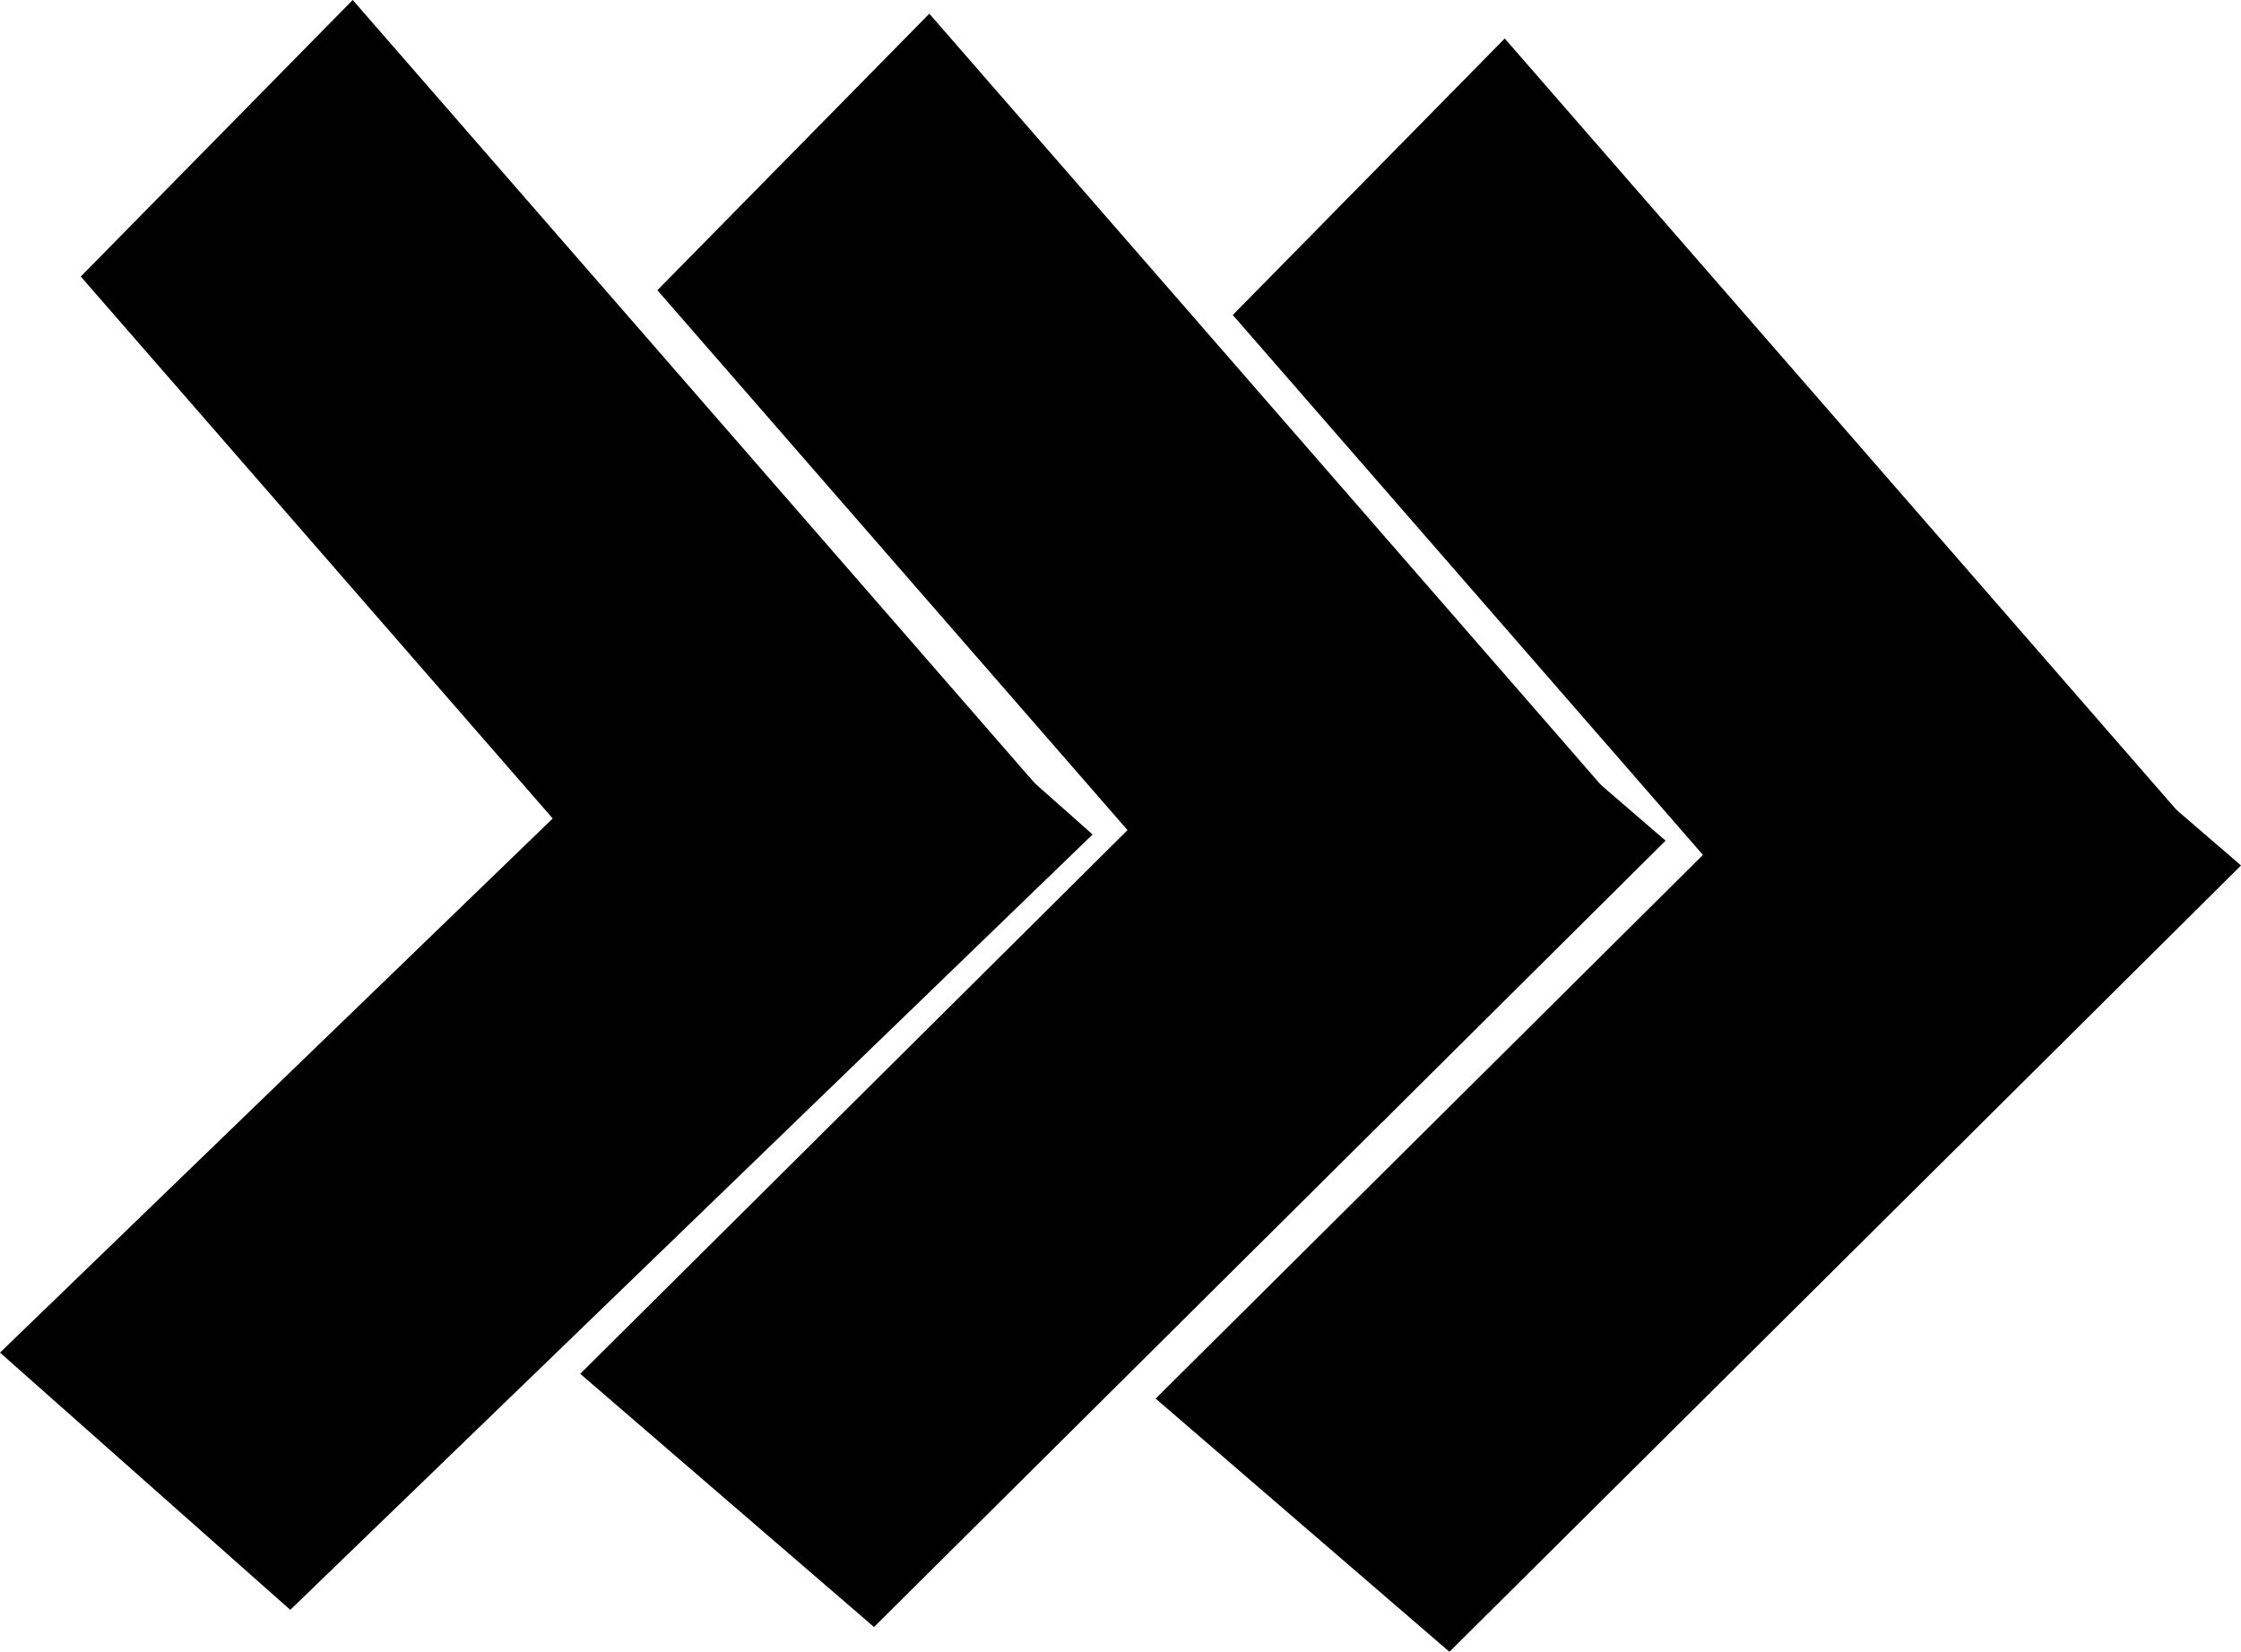
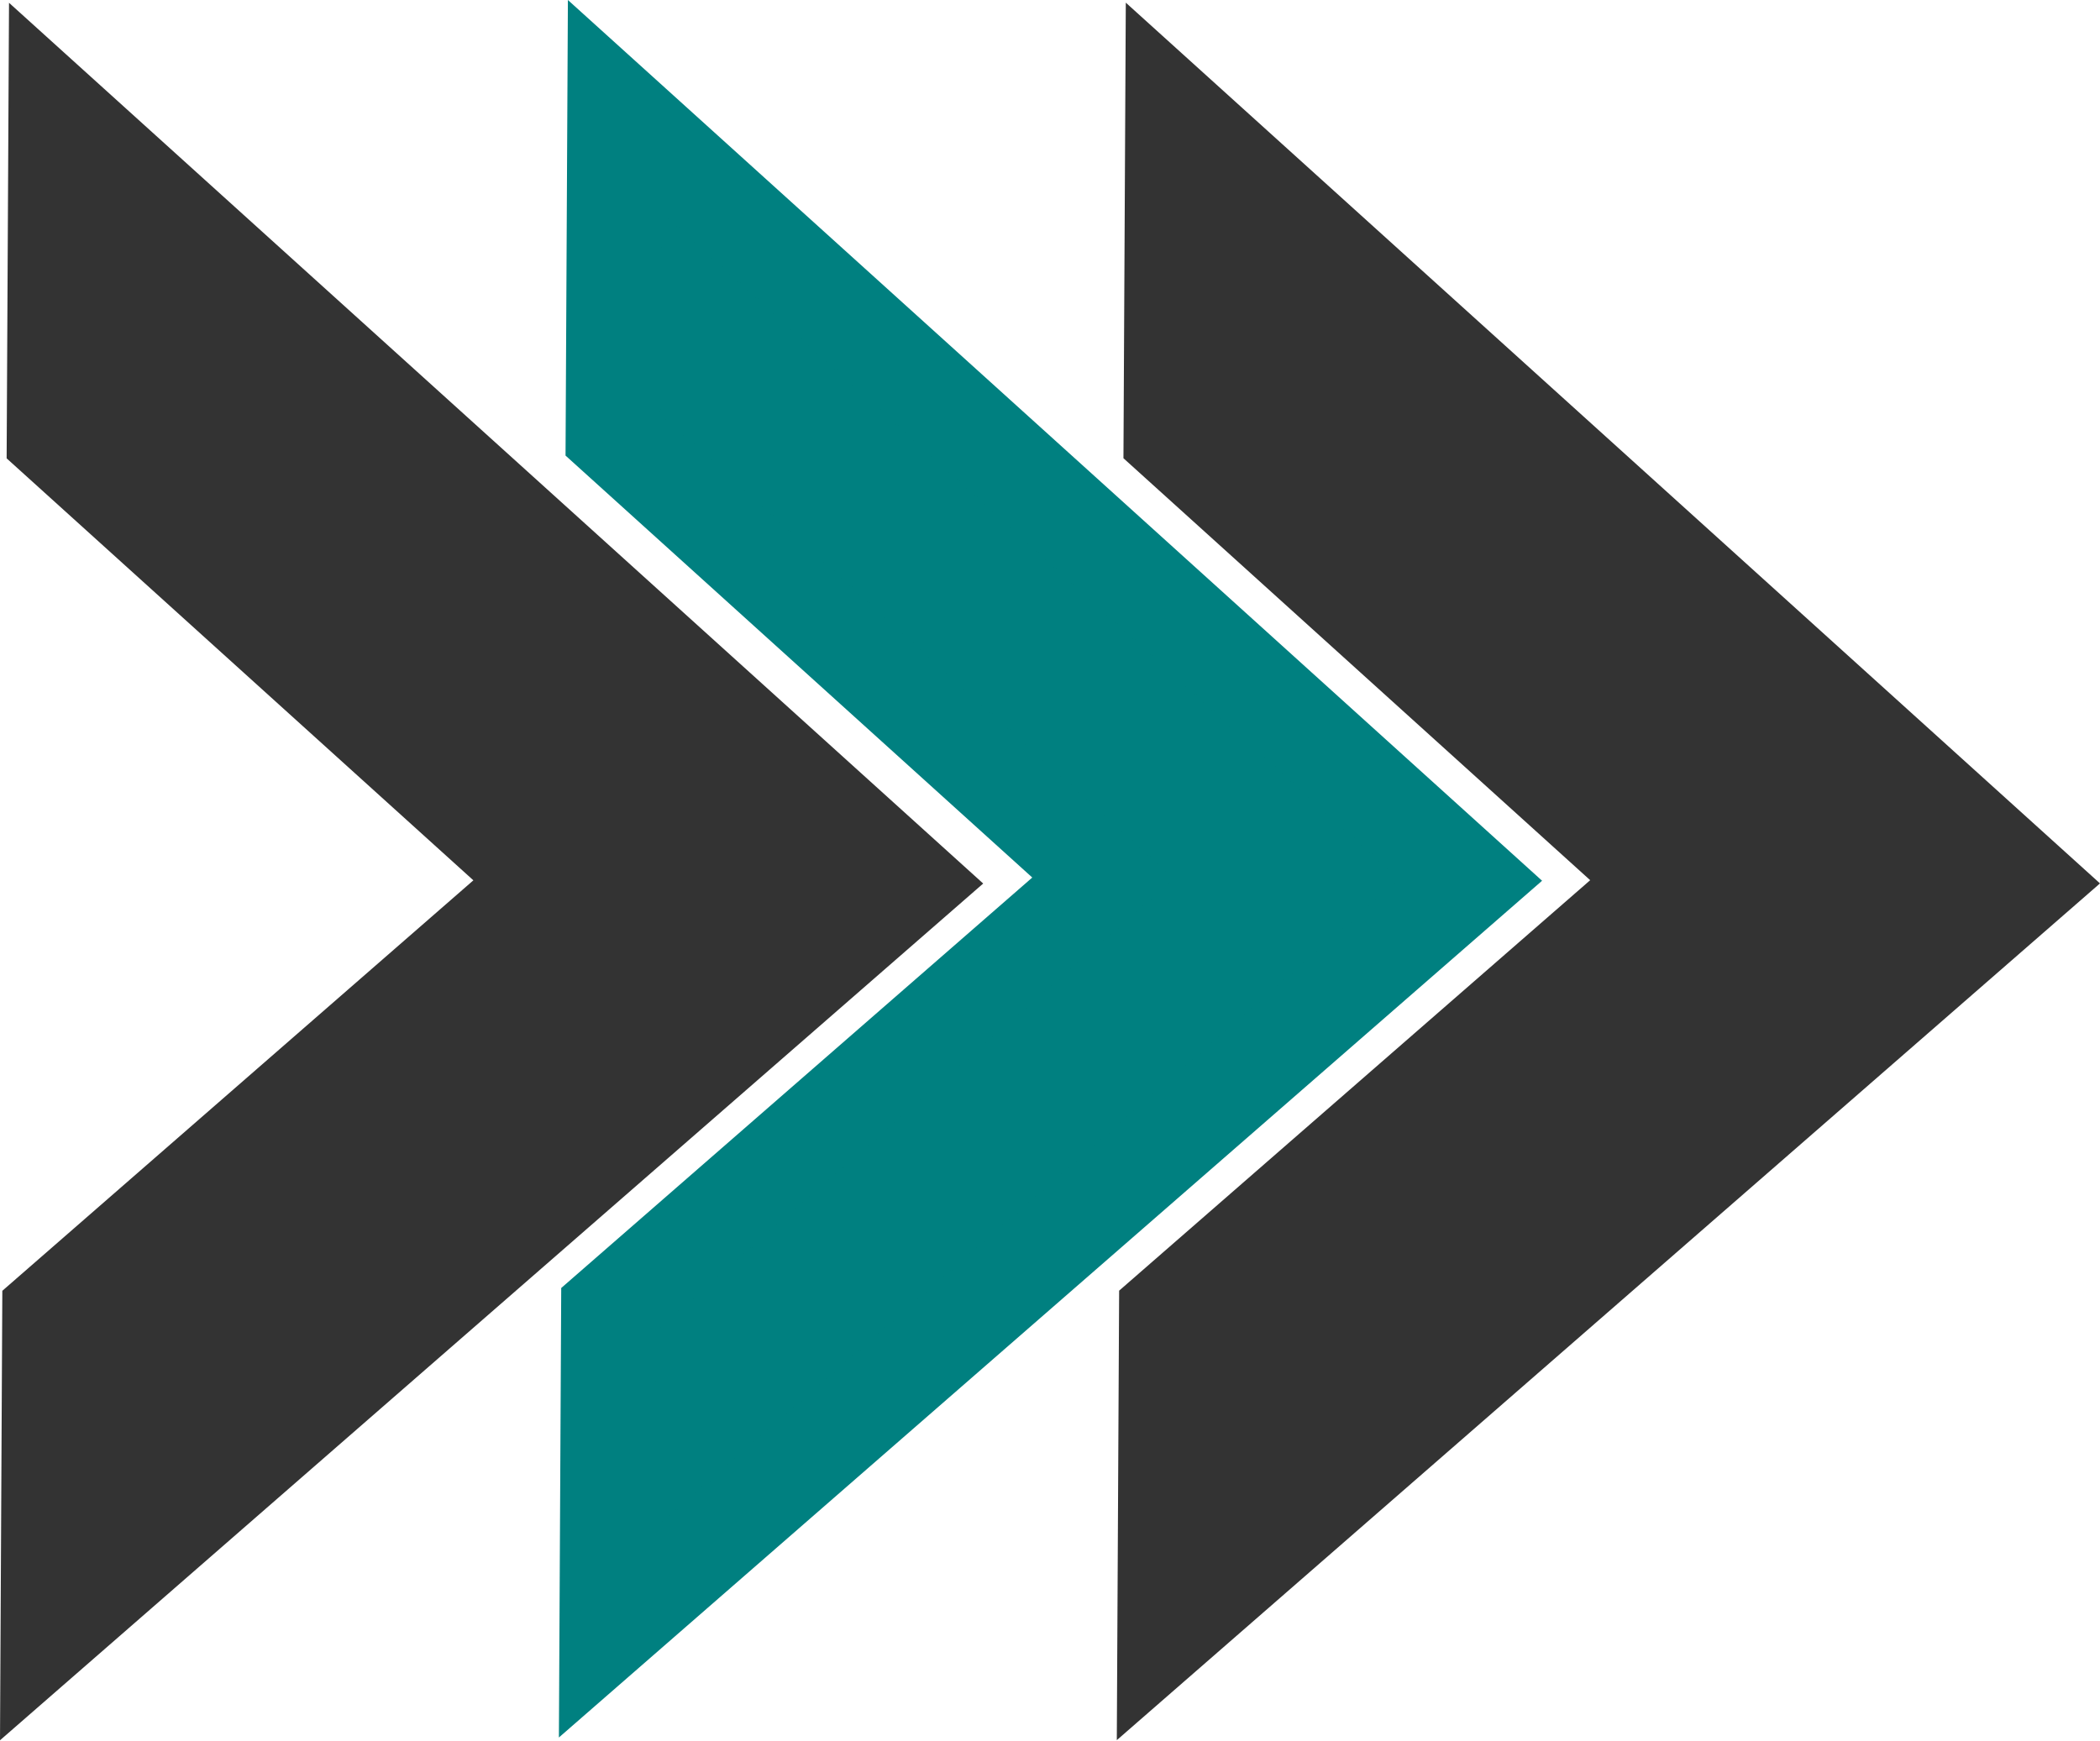
- <svg xmlns="http://www.w3.org/2000/svg" width="111.879mm" height="82.467mm" viewBox="0 0 111.879 82.467" version="1.1" id="svg1">
-   <defs id="defs1" />
-   <g id="layer1" transform="translate(-45.24979,-83.198)">
-     <rect style="fill:#000000;stroke-width:0.245" id="rect1" width="55.086" height="19.363" x="103.463" y="7.252" transform="matrix(0.6566976,0.754154,-0.7011617,0.7130023,0,0)" />
-     <rect style="fill:#000000;stroke-width:0.245" id="rect1-9" width="55.704" height="19.363" x="27.343" y="-159.612" transform="matrix(-0.719061,0.694947,-0.7484259,-0.6632184,0,0)" />
-     <rect style="fill:#000000;stroke-width:0.245" id="rect1-5" width="55.086" height="19.363" x="124.53" y="-14.072" transform="matrix(0.6566976,0.754154,-0.7011617,0.7130023,0,0)" />
-     <rect style="fill:#000000;stroke-width:0.245" id="rect1-9-7" width="55.704" height="19.363" x="11.018" y="-179.83" transform="matrix(-0.7094287,0.7047772,-0.7574826,-0.6528553,0,0)" />
-     <rect style="fill:#000000;stroke-width:0.245" id="rect1-5-6" width="55.086" height="19.363" x="145.944" y="-34.986" transform="matrix(0.6566976,0.754154,-0.7011617,0.7130023,0,0)" />
-     <rect style="fill:#000000;stroke-width:0.245" id="rect1-9-7-6" width="55.704" height="19.363" x="-6.852" y="-201.018" transform="matrix(-0.7094287,0.7047772,-0.7574826,-0.6528553,0,0)" />
+ <svg xmlns="http://www.w3.org/2000/svg" width="159.272mm" height="132.014mm" viewBox="0 0 159.272 132.014" version="1.1" id="svg1">
+   <defs id="defs1">
+     <linearGradient id="swatch5">
+       <stop style="stop-color:#1a1a1a;stop-opacity:1;" offset="0" id="stop5" />
+     </linearGradient>
+   </defs>
+   <g id="layer1" transform="translate(-26.16163,-66.59713)">
+     <path d="M 30.256,99.784 67.46,133.426 29.912,166.151 29.785,190.701 95.335,133.57 30.386,74.84 Z" style="fill:#333333;fill-opacity:0.998;stroke:#333333;stroke-width:7.165;stroke-dasharray:none;stroke-opacity:1" id="path4" />
+     <path d="m 72.645,99.573 37.204,33.641 -37.548,32.725 -0.127,24.55 65.549,-57.13 -64.949,-58.73 z" style="fill:#008080;fill-opacity:0.998;stroke:#008080;stroke-width:7.165;stroke-dasharray:none;stroke-opacity:1" id="path4-9" />
+     <path d="m 114.959,99.775 37.204,33.641 -37.548,32.725 -0.127,24.55 65.549,-57.13 -64.949,-58.73 z" style="fill:#333333;fill-opacity:0.998;stroke:#333333;stroke-width:7.165;stroke-dasharray:none;stroke-opacity:1" id="path4-9-8" />
  </g>
</svg>
